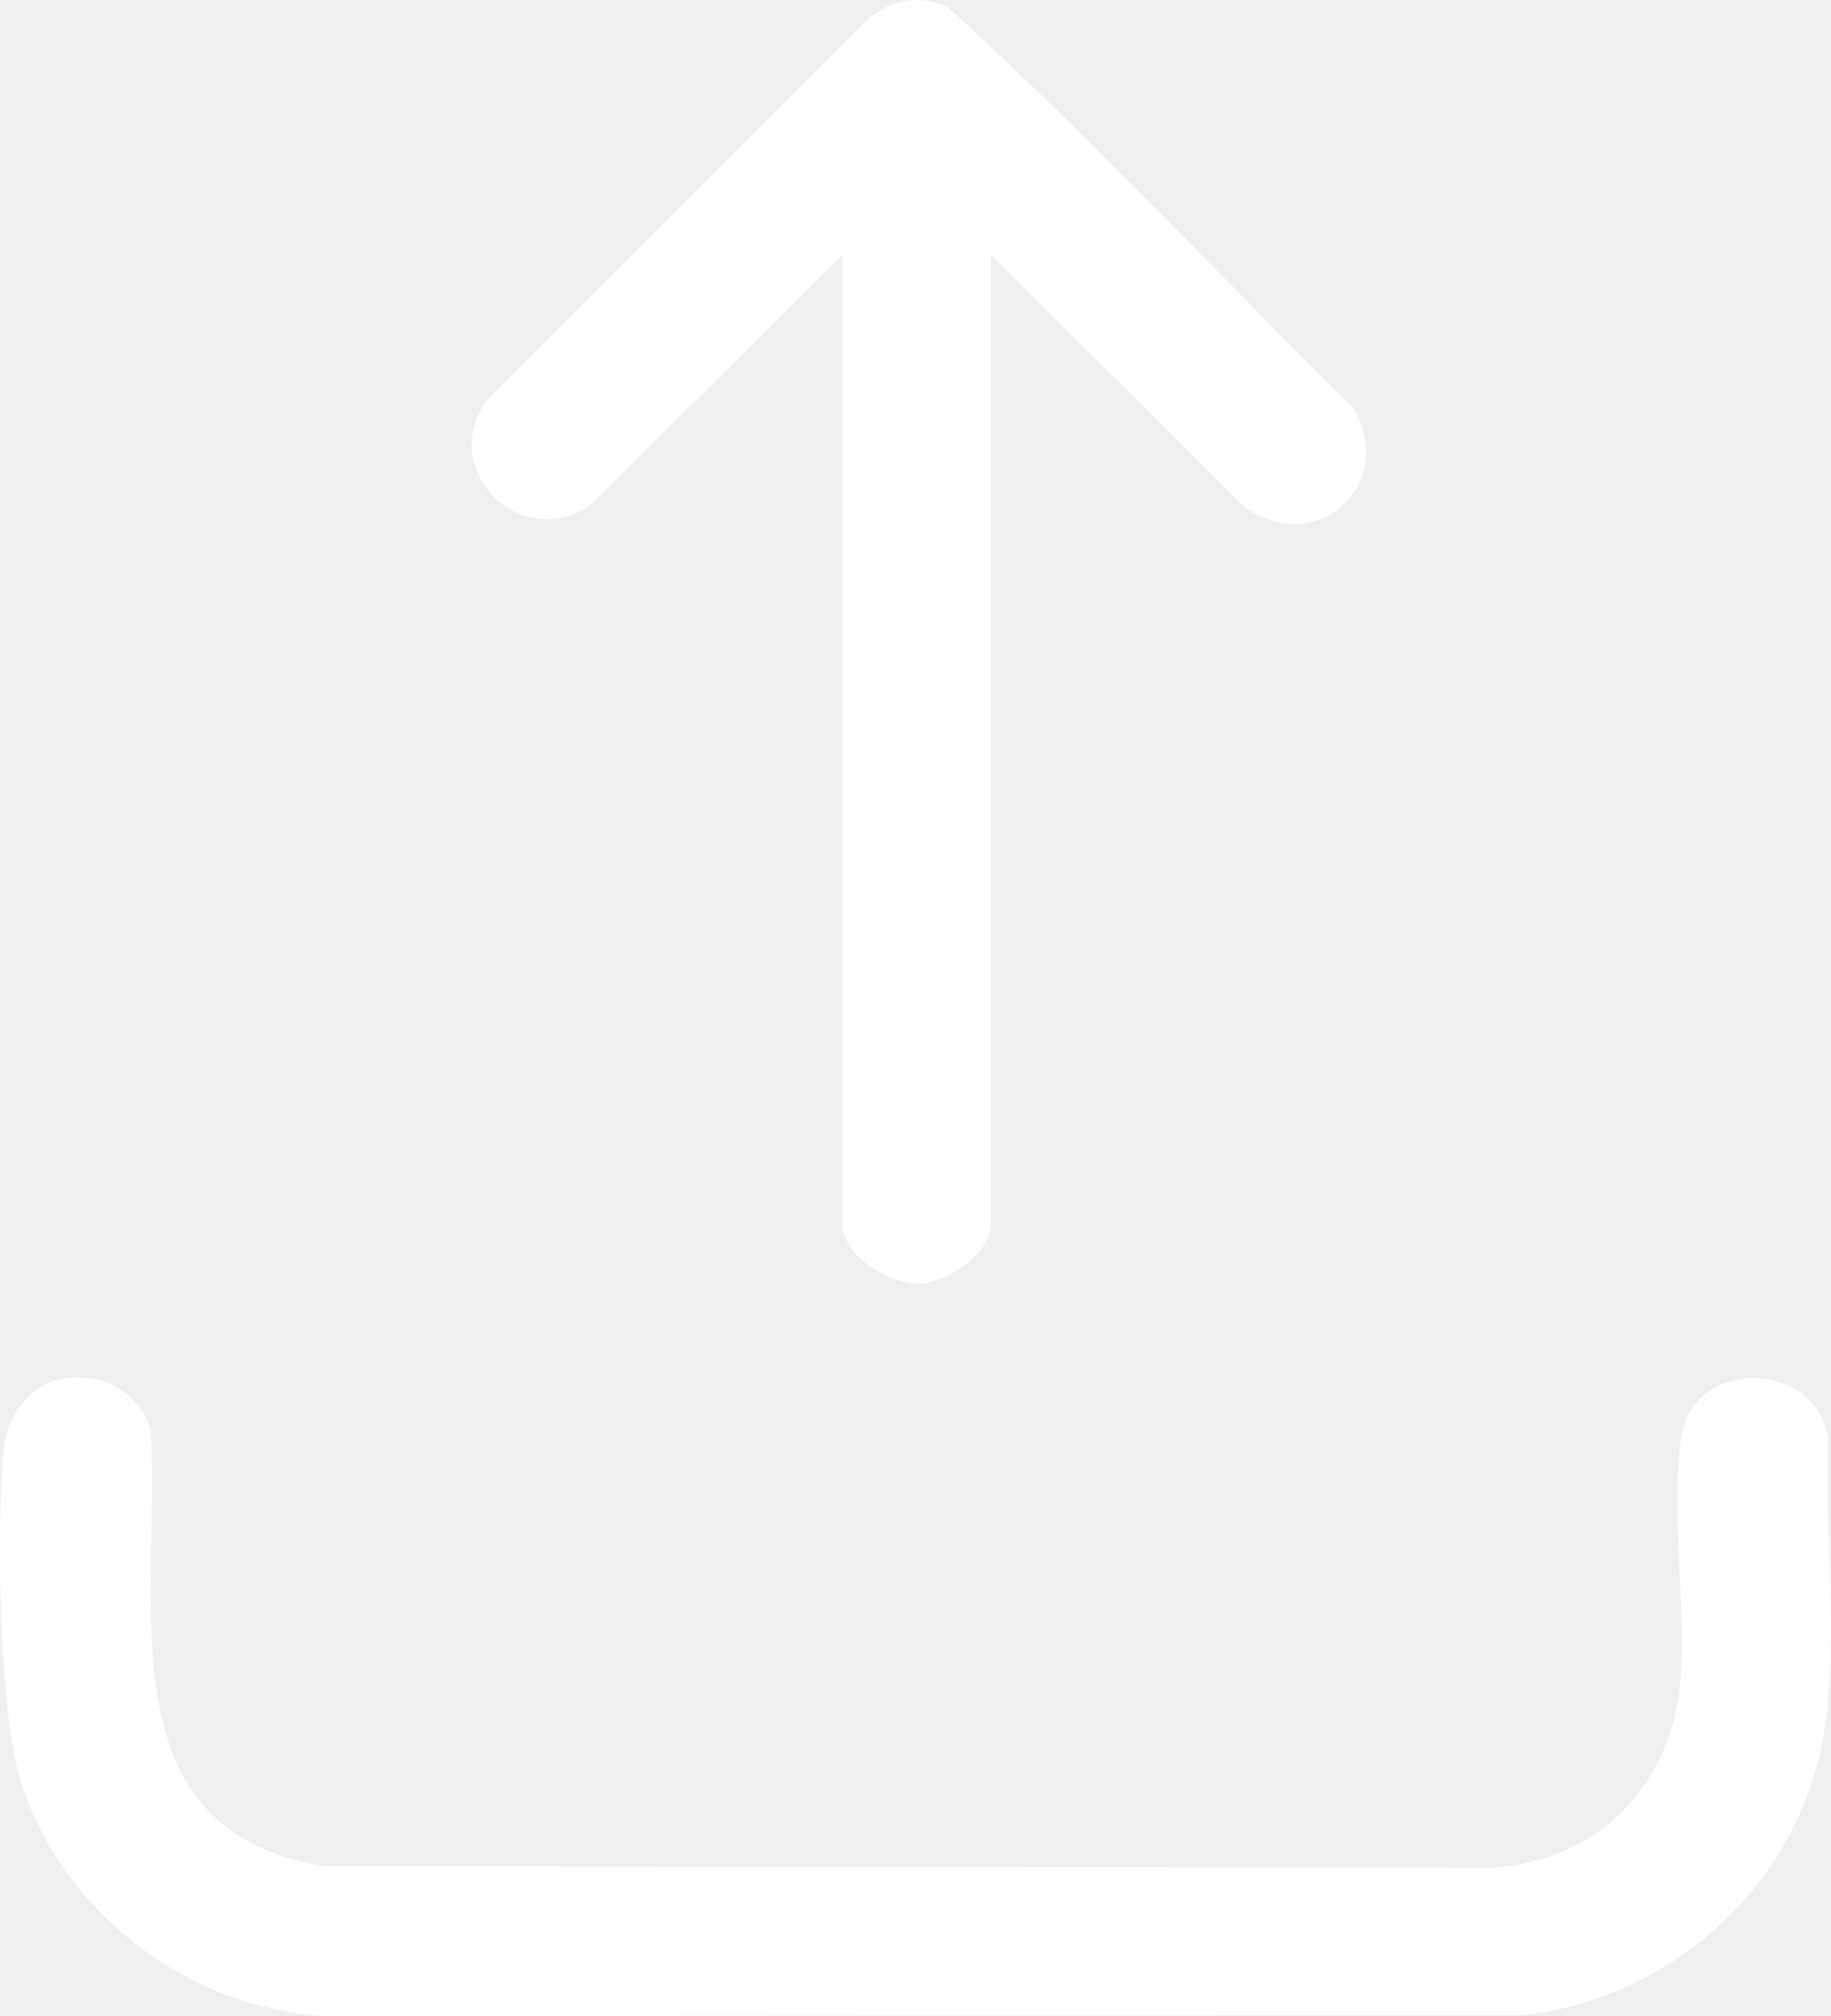
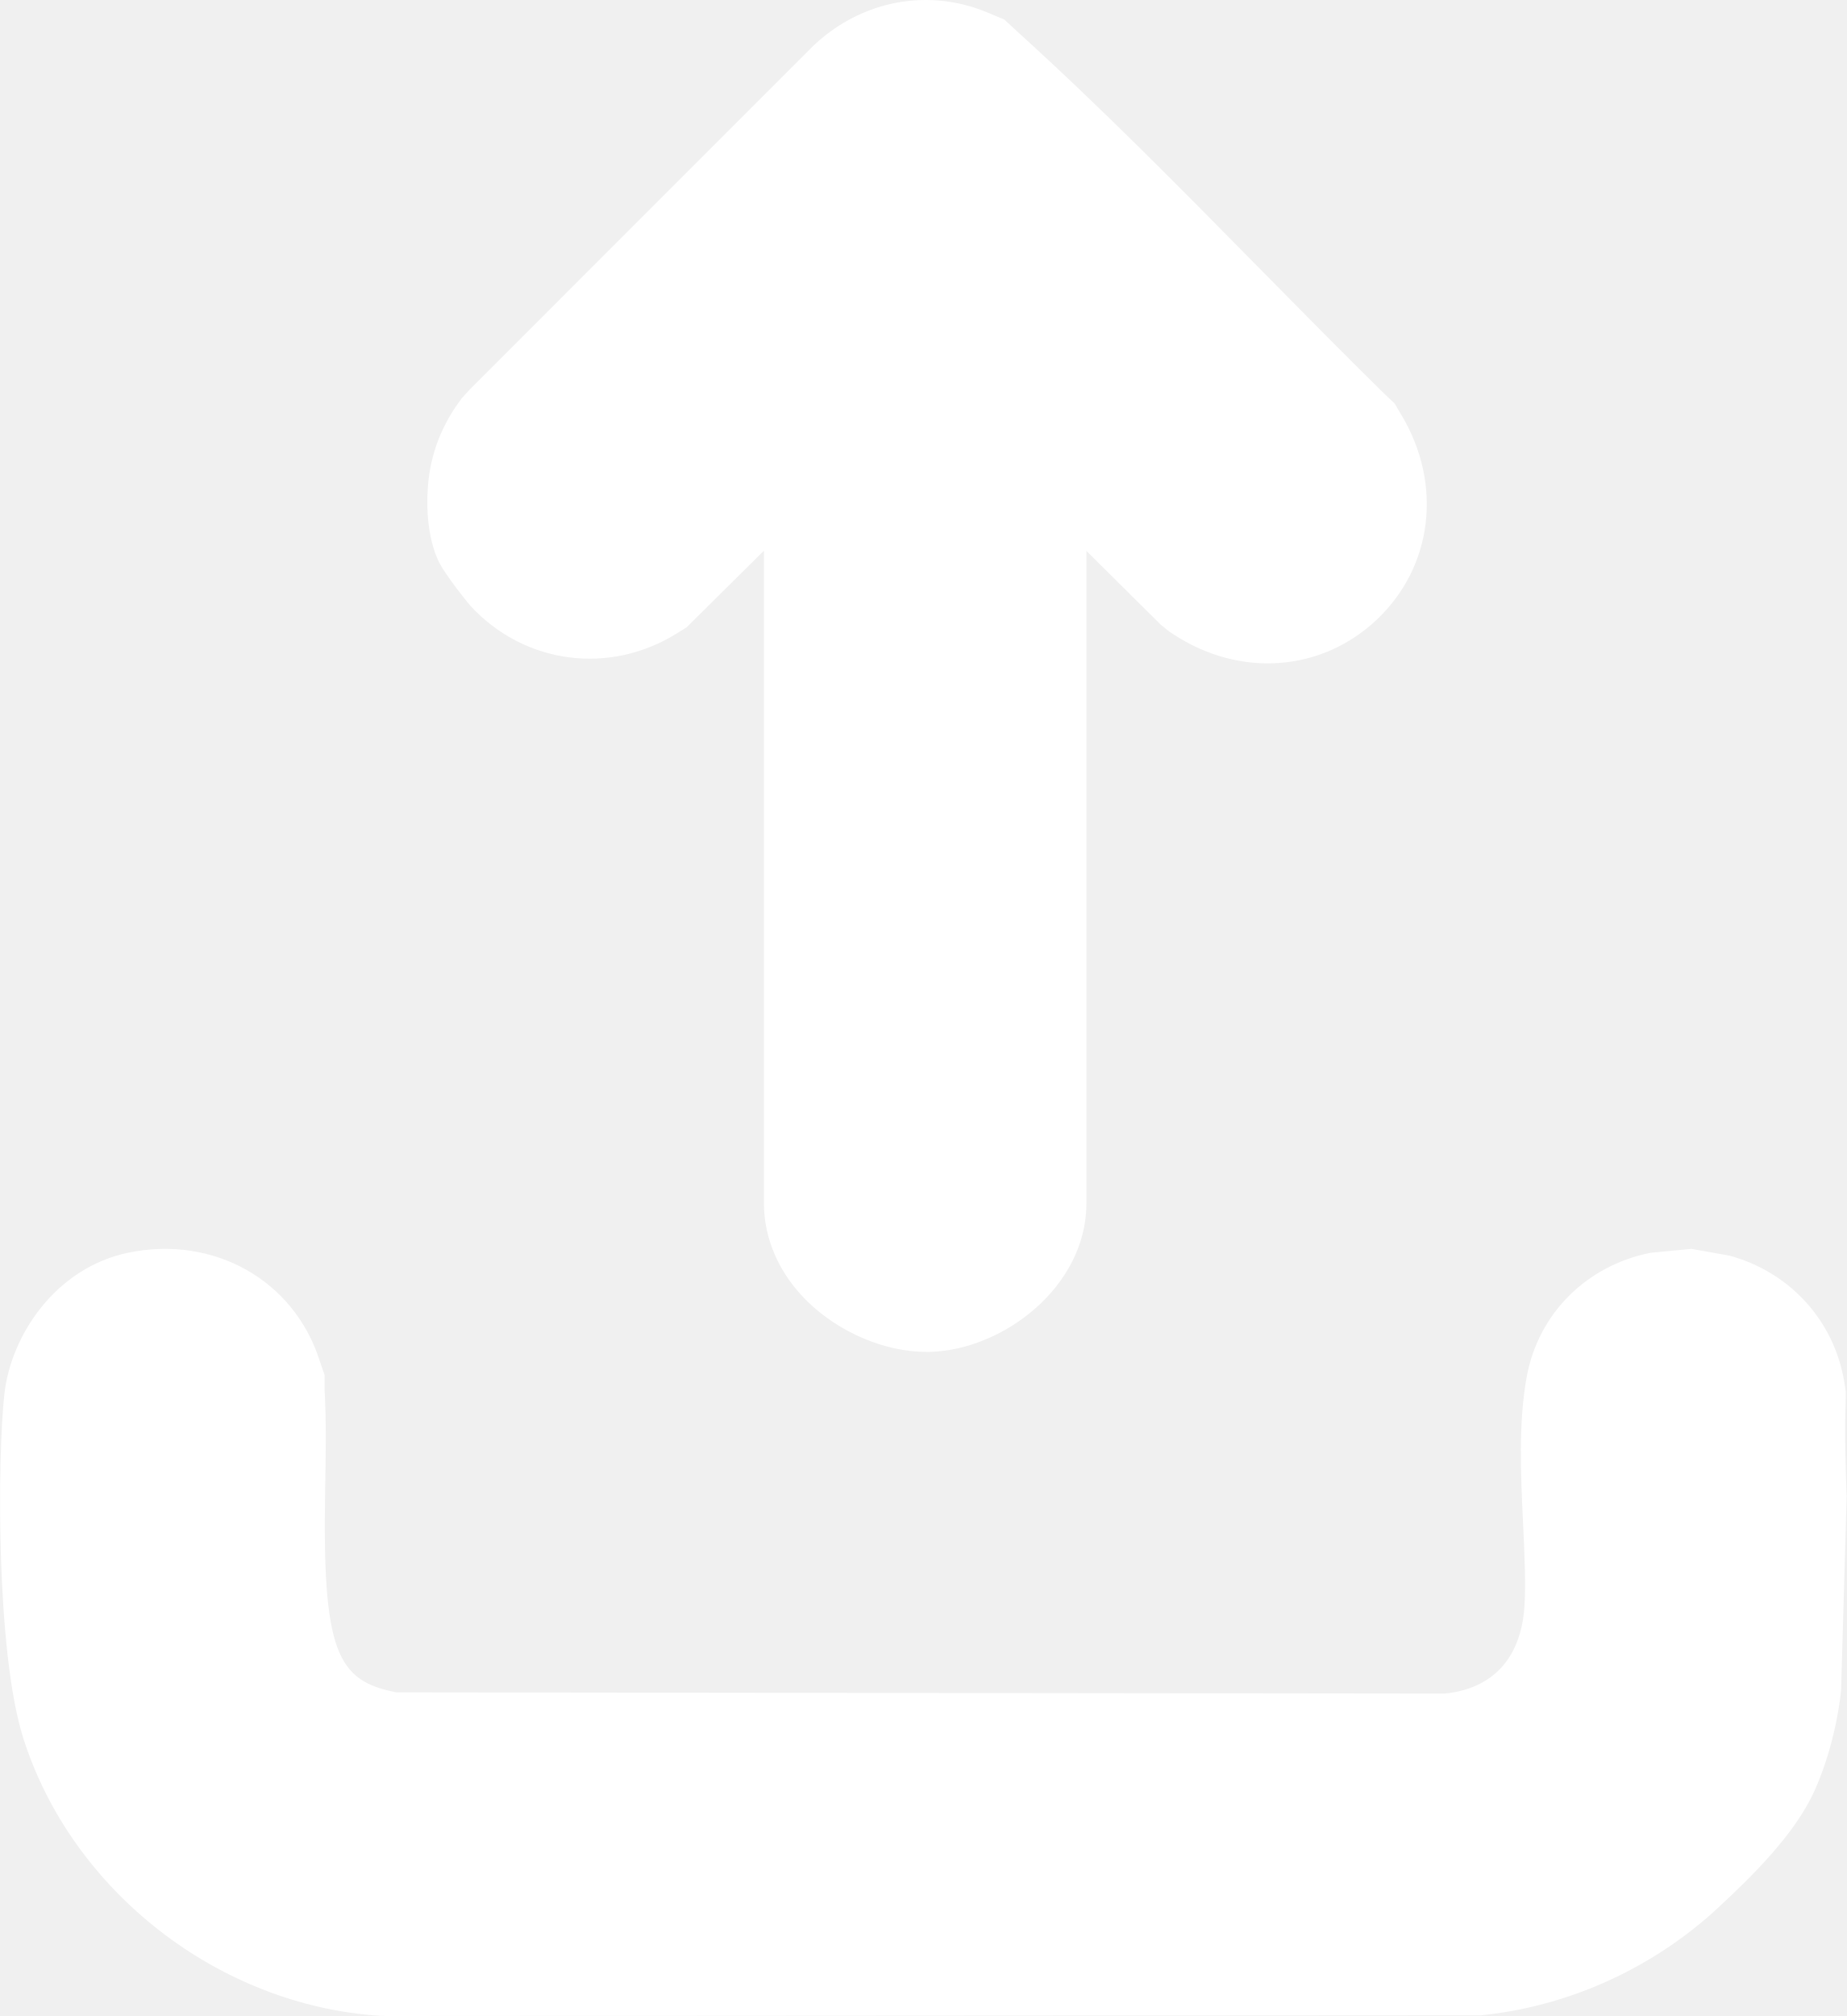
- <svg xmlns="http://www.w3.org/2000/svg" id="Layer_1" viewBox="0 0 434.62 478.45">
+ <svg xmlns="http://www.w3.org/2000/svg" id="Layer_1" viewBox="0 0 393.03 428.99">
  <defs>
    <style>.cls-1{fill:#fff;}</style>
  </defs>
-   <path class="cls-1" d="M116.66,117.3c-4.85-5.24-7.08-14.15-1.13-22.24l.2-.23L205.45,5.08c5.56-5.13,12.49-6.43,19.07-3.63l.31.13.25.23c21.42,19.4,42.16,40.46,62.22,60.83,10.95,11.12,22.28,22.63,33.57,33.71l.19.18.13.22c4.79,8.07,3.92,17.06-2.21,22.92-6.15,5.86-15.17,6.32-22.97,1.16l-.31-.25-60.49-60.02v229.81c0,7.38-10.64,14.12-17.07,14.27-.09,0-.17,0-.26,0-4.4,0-10.2-2.58-13.92-6.21-2.59-2.53-3.97-5.32-3.97-8.07V60.56l-60.21,59.66-.19.12c-8.84,5.49-17.9,2.43-22.95-3.03ZM434.22,367.97c-.28-8.79-.58-17.88-.24-26.36v-.21s-.03-.2-.03-.2c-1.63-9.71-10.05-14.11-17.68-14.16-7.25,0-15.35,4-17.02,13.15-1.68,9.22-1.12,21.35-.57,33.08.4,8.49.81,17.27.3,24.45-1.8,25.79-19.2,43.64-44.36,45.51l-277.56-.32c-42.45-6.84-41.78-43.19-41.13-78.35.16-8.75.31-17.02-.16-24.93v-.24s-.08-.23-.08-.23c-2.77-9.02-11.68-13.88-21.67-11.81-7.13,1.48-12.31,9.27-13.02,15.65-1.86,16.63-1.46,62.84,3.95,79.88,9.73,30.62,39.14,53.46,71.51,55.55h.13s284.77-.17,284.77-.17h.22c17.24-1.94,33.84-9.58,46.76-21.54,13.08-12.1,21.81-28.15,24.58-45.17,2.25-13.85,1.76-28.97,1.29-43.6Z" />
+   <path class="cls-1" d="M144.03,134.81l2.13-1.34,16.44-16.29v138.88c0,7.63,3.29,15.04,9.26,20.88,6.79,6.62,16.48,10.73,25.29,10.73h.68c15.77-.37,33.41-13.96,33.41-31.6V117.23l15.83,15.71,1.79,1.44.79.52c14.19,9.39,31.68,8.13,43.53-3.17,11.78-11.26,13.86-28.66,5.2-43.26l-1.55-2.62-2.07-1.95c-8.94-8.78-17.97-17.95-26.71-26.82l-.21-.21c-16.49-16.74-33.53-34.05-51.35-50.19l-2.73-2.52-3.45-1.44c-12.51-5.3-26.62-2.74-36.83,6.68l-.3.27-73.24,73.26-1.65,1.82-.48.66c-4.31,5.85-6.55,12.55-6.79,19.25,0,0-.68,7.97,2.14,14.37,1.42,3.23,6.98,9.9,6.98,9.9,11.46,12.39,29.51,14.81,43.9,5.87Z" />
+   <path class="cls-1" d="M393.03,318.17c-.21-6.67-.43-13.57-.19-19.63l.02-2.47-.3-1.97c-2.23-13.31-11.76-23.43-24.4-26.9l-8.14-1.45-8.67.83c-13.48,2.65-23.91,12.78-26.4,26.42-1.78,9.77-1.26,20.78-.76,31.43.3,6.31.6,12.83.27,17.55-.76,10.88-6.77,17.39-16.95,18.4l-223.12-.26c-12.68-2.41-15.82-8.63-15.18-43.35.13-7.3.26-14.2-.13-21.21v-2.99l-1.07-3.1c-5.46-17.05-22.49-26.67-40.68-22.91-15.49,3.21-25.01,17.57-26.4,30.09-1.45,12.99-1.84,54.75,4.03,73.23,10.35,32.56,41.57,56.85,75.92,59.07l1.41.04,231.54-.14h1.3l1.12-.12c18.23-2.05,35.77-10.12,49.37-22.71,7.47-6.91,16.5-15.86,20.59-24.95,4.78-10.62,5.66-21.45,5.66-21.45l1.19-41.45Z" />
</svg>
